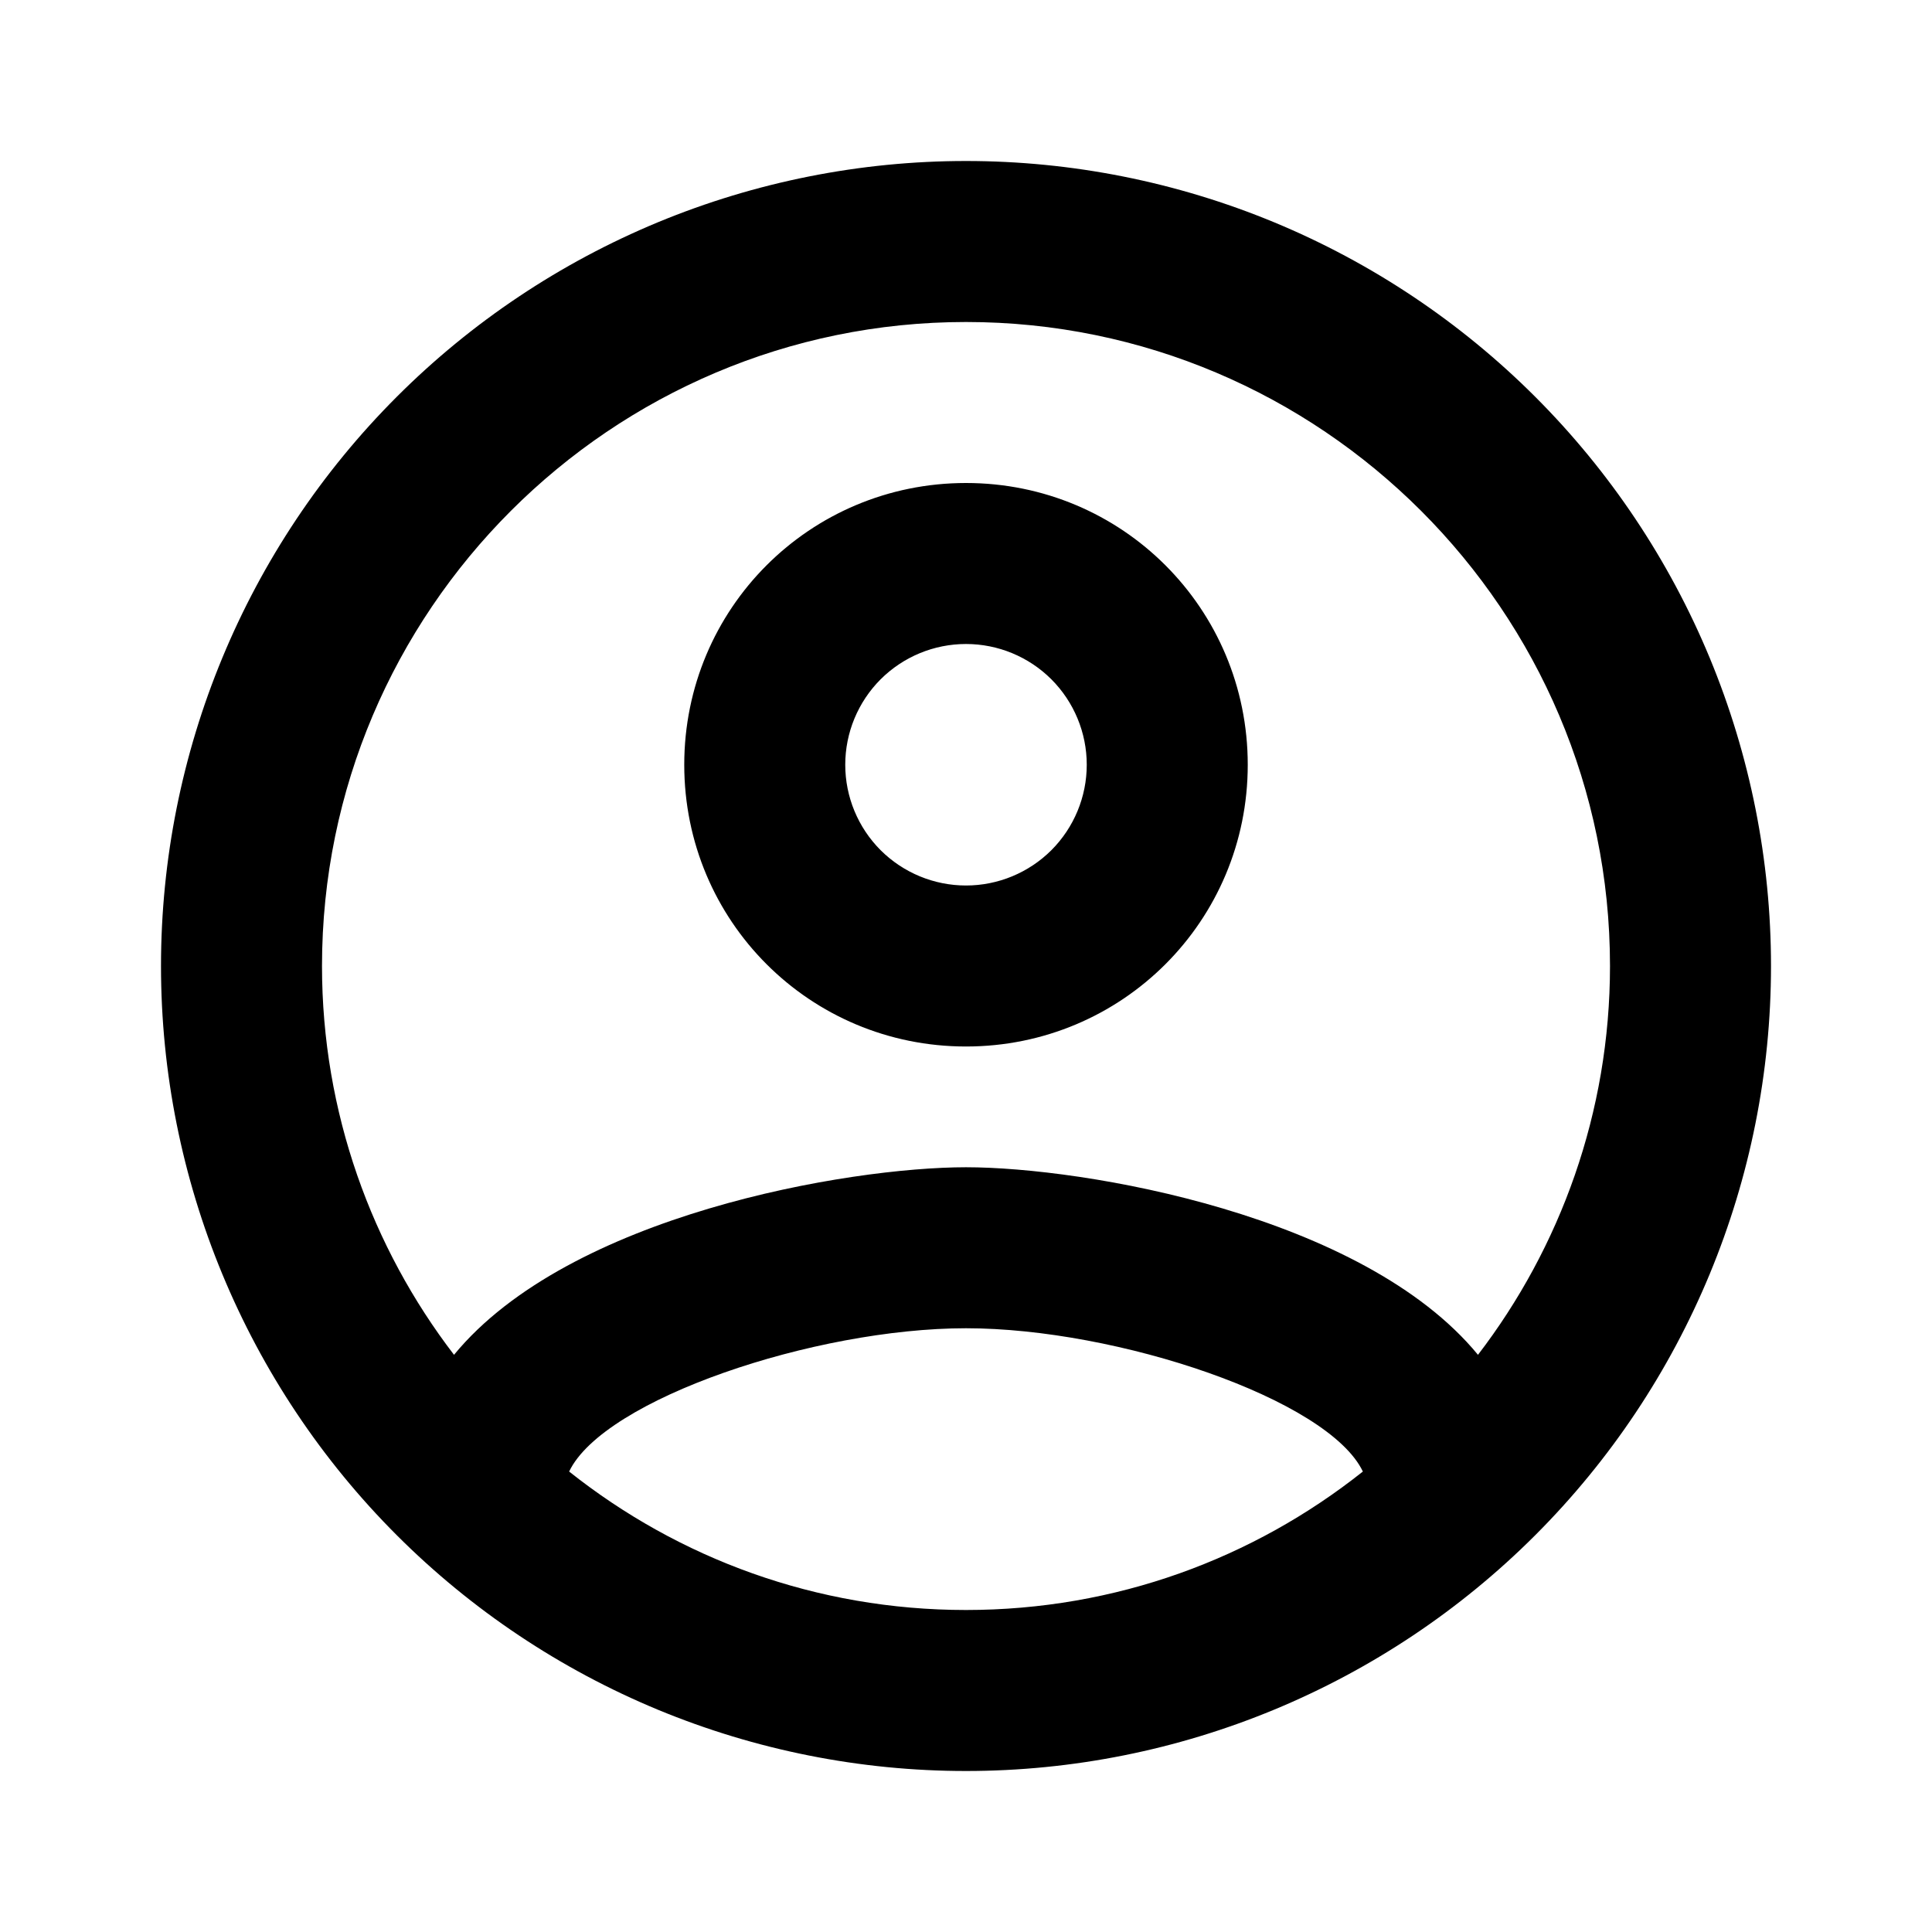
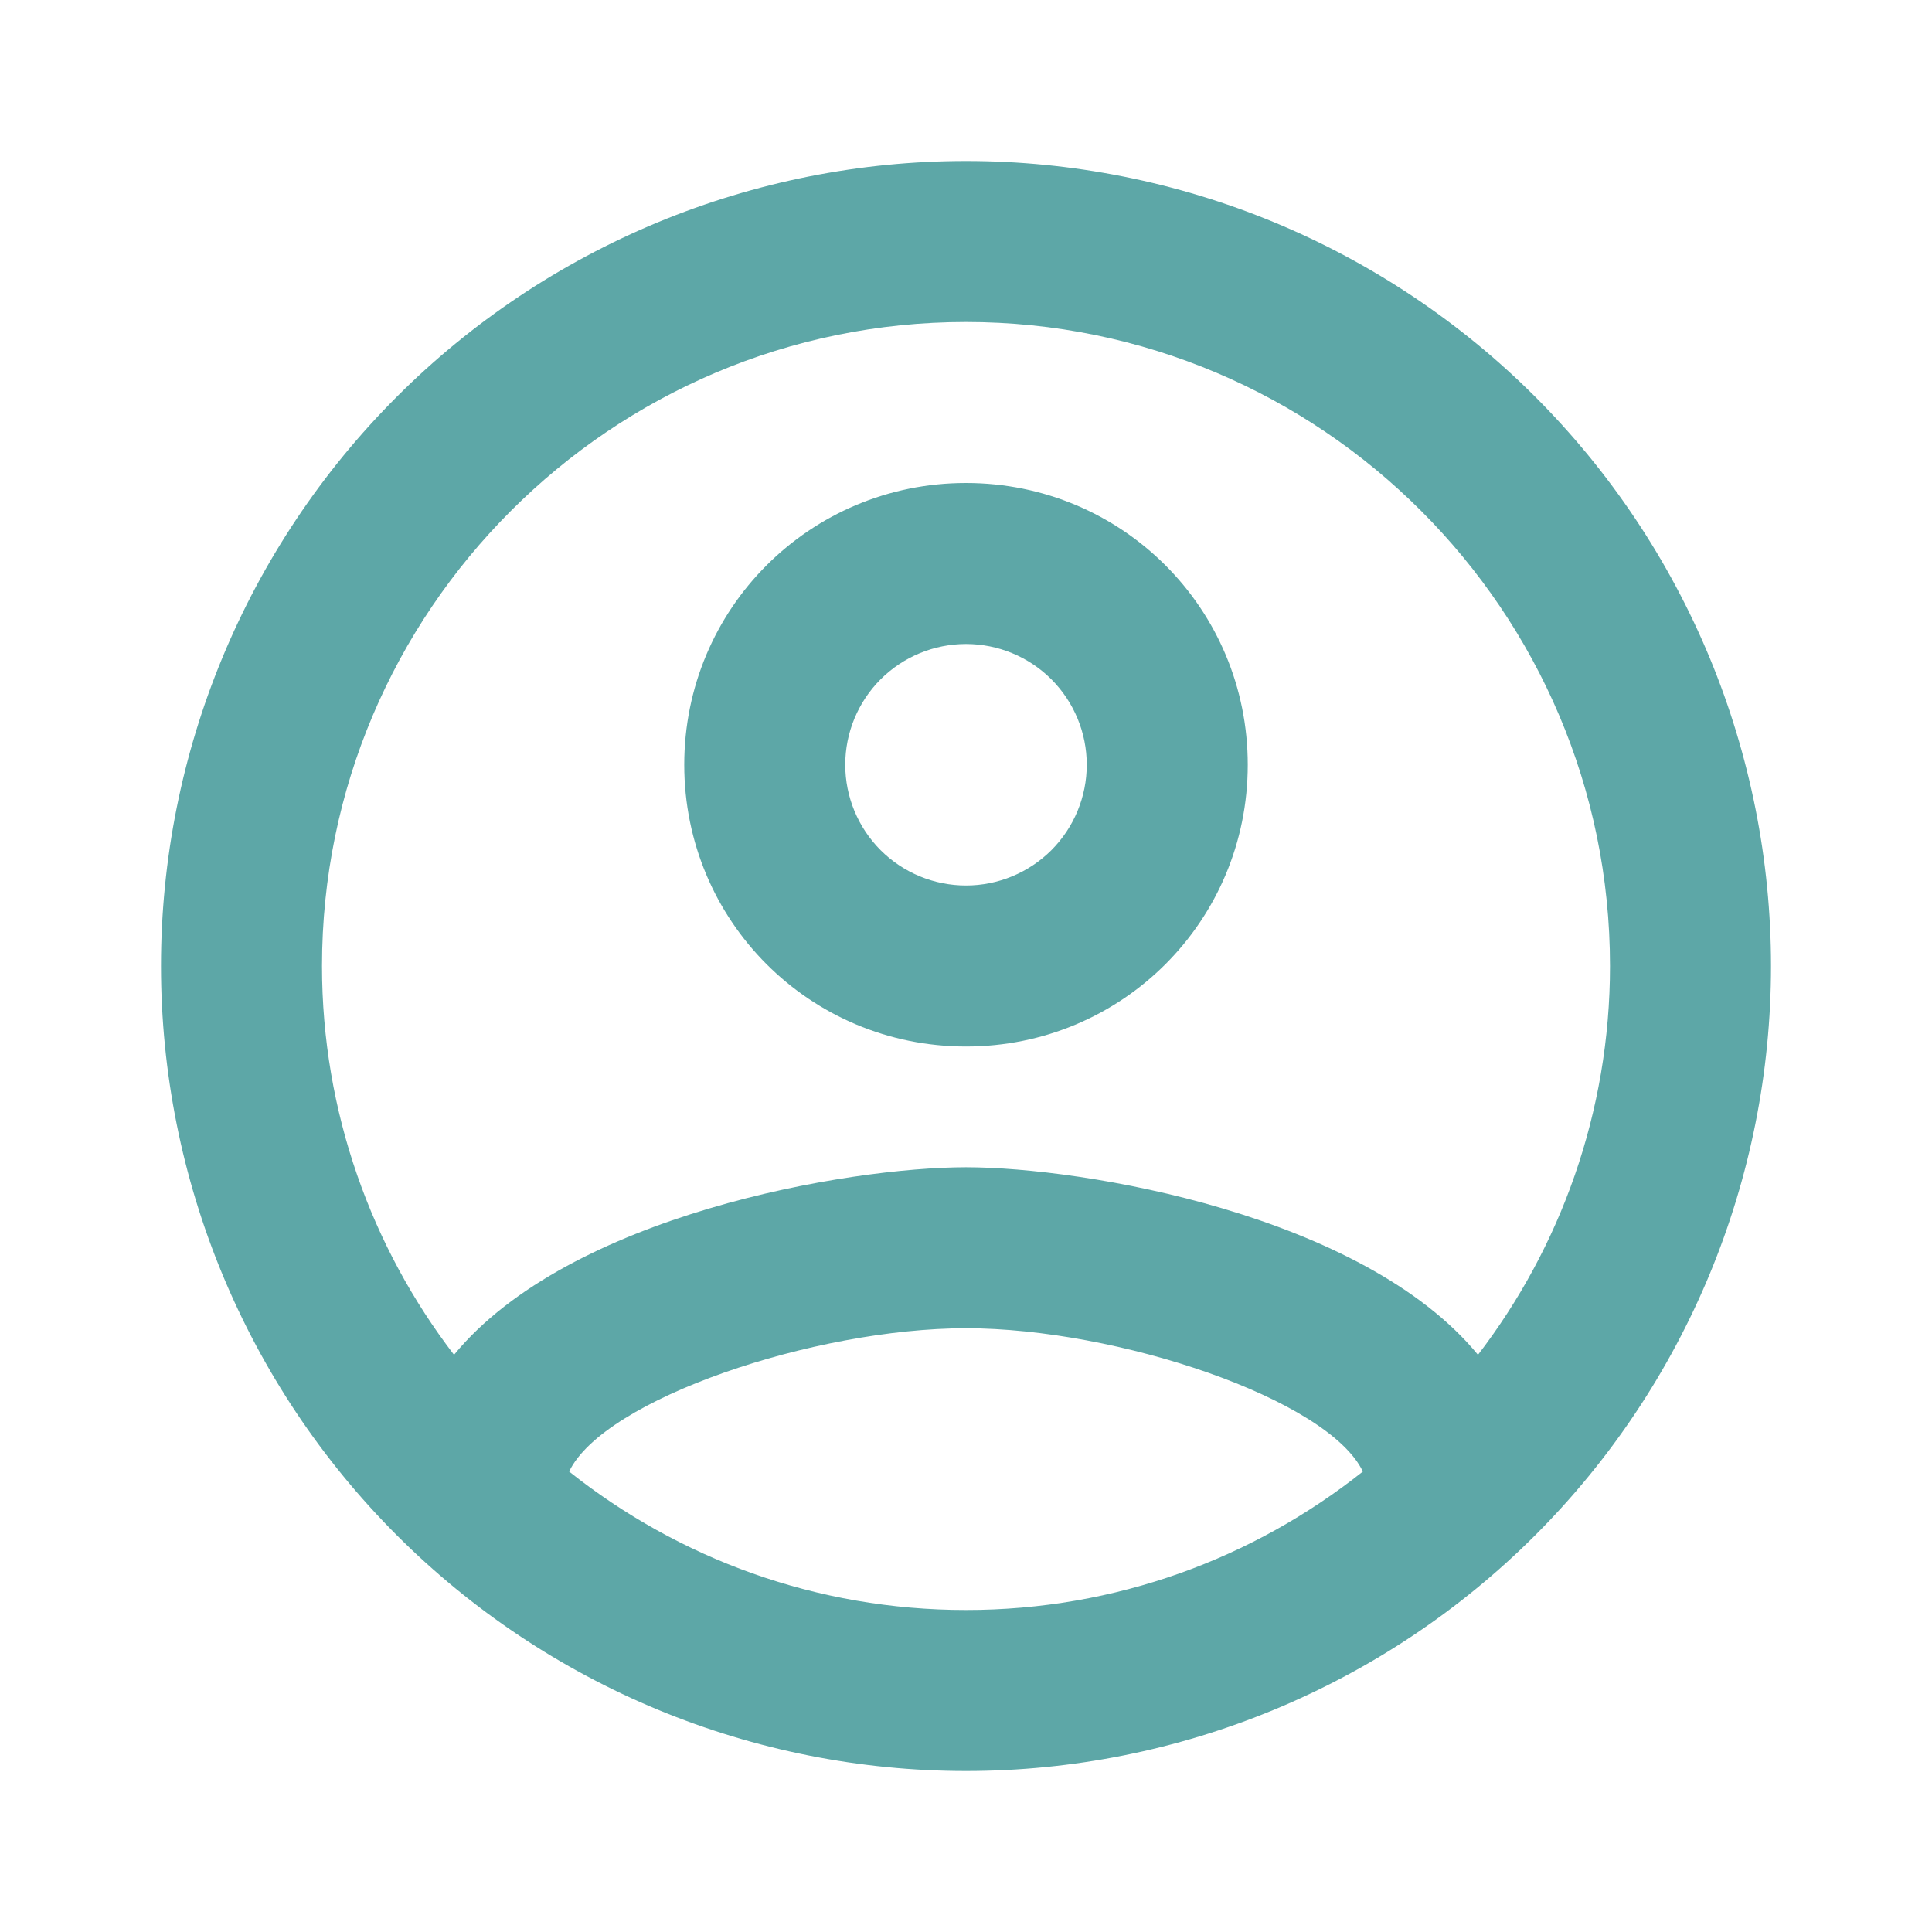
- <svg xmlns="http://www.w3.org/2000/svg" width="28" height="28" viewBox="0 0 24 24" fill="none">
-   <path d="M12 2C10.687 2 9.386 2.259 8.173 2.761C6.96 3.264 5.858 4 4.929 4.929C3.054 6.804 2 9.348 2 12C2 14.652 3.054 17.196 4.929 19.071C5.858 20 6.96 20.736 8.173 21.239C9.386 21.741 10.687 22 12 22C14.652 22 17.196 20.946 19.071 19.071C20.946 17.196 22 14.652 22 12C22 10.687 21.741 9.386 21.239 8.173C20.736 6.96 20 5.858 19.071 4.929C18.142 4 17.04 3.264 15.827 2.761C14.614 2.259 13.313 2 12 2ZM7.07 18.28C7.5 17.38 10.12 16.5 12 16.5C13.88 16.5 16.5 17.38 16.93 18.28C15.57 19.36 13.86 20 12 20C10.14 20 8.43 19.36 7.07 18.28ZM18.36 16.83C16.93 15.09 13.46 14.5 12 14.5C10.54 14.5 7.07 15.09 5.64 16.83C4.62 15.5 4 13.82 4 12C4 7.59 7.59 4 12 4C16.41 4 20 7.59 20 12C20 13.82 19.38 15.5 18.36 16.83ZM12 6C10.06 6 8.5 7.56 8.5 9.5C8.5 11.44 10.06 13 12 13C13.94 13 15.5 11.44 15.5 9.5C15.5 7.56 13.94 6 12 6ZM12 11C11.602 11 11.221 10.842 10.939 10.561C10.658 10.279 10.5 9.898 10.5 9.5C10.5 9.102 10.658 8.721 10.939 8.439C11.221 8.158 11.602 8 12 8C12.398 8 12.779 8.158 13.061 8.439C13.342 8.721 13.5 9.102 13.5 9.5C13.5 9.898 13.342 10.279 13.061 10.561C12.779 10.842 12.398 11 12 11Z" fill="black" />
+ <svg xmlns="http://www.w3.org/2000/svg" width="24" height="24" viewBox="0 0 24 24" fill="none">
+   <path d="M12 2C10.687 2 9.386 2.259 8.173 2.761C6.96 3.264 5.858 4 4.929 4.929C3.054 6.804 2 9.348 2 12C2 14.652 3.054 17.196 4.929 19.071C5.858 20 6.96 20.736 8.173 21.239C9.386 21.741 10.687 22 12 22C14.652 22 17.196 20.946 19.071 19.071C20.946 17.196 22 14.652 22 12C22 10.687 21.741 9.386 21.239 8.173C20.736 6.96 20 5.858 19.071 4.929C18.142 4 17.04 3.264 15.827 2.761C14.614 2.259 13.313 2 12 2ZM7.07 18.28C7.5 17.38 10.12 16.5 12 16.5C13.88 16.5 16.5 17.38 16.93 18.28C15.57 19.36 13.86 20 12 20C10.14 20 8.43 19.36 7.07 18.28ZM18.36 16.83C16.93 15.09 13.46 14.5 12 14.5C10.54 14.5 7.07 15.09 5.64 16.83C4.62 15.5 4 13.82 4 12C4 7.59 7.59 4 12 4C16.41 4 20 7.59 20 12C20 13.82 19.38 15.5 18.36 16.83ZM12 6C10.06 6 8.5 7.56 8.5 9.5C8.5 11.44 10.06 13 12 13C13.94 13 15.5 11.44 15.5 9.5C15.5 7.56 13.94 6 12 6ZM12 11C11.602 11 11.221 10.842 10.939 10.561C10.658 10.279 10.5 9.898 10.5 9.5C10.5 9.102 10.658 8.721 10.939 8.439C11.221 8.158 11.602 8 12 8C12.398 8 12.779 8.158 13.061 8.439C13.342 8.721 13.5 9.102 13.5 9.5C13.5 9.898 13.342 10.279 13.061 10.561C12.779 10.842 12.398 11 12 11Z" fill="#5DA7A7" />
</svg>
